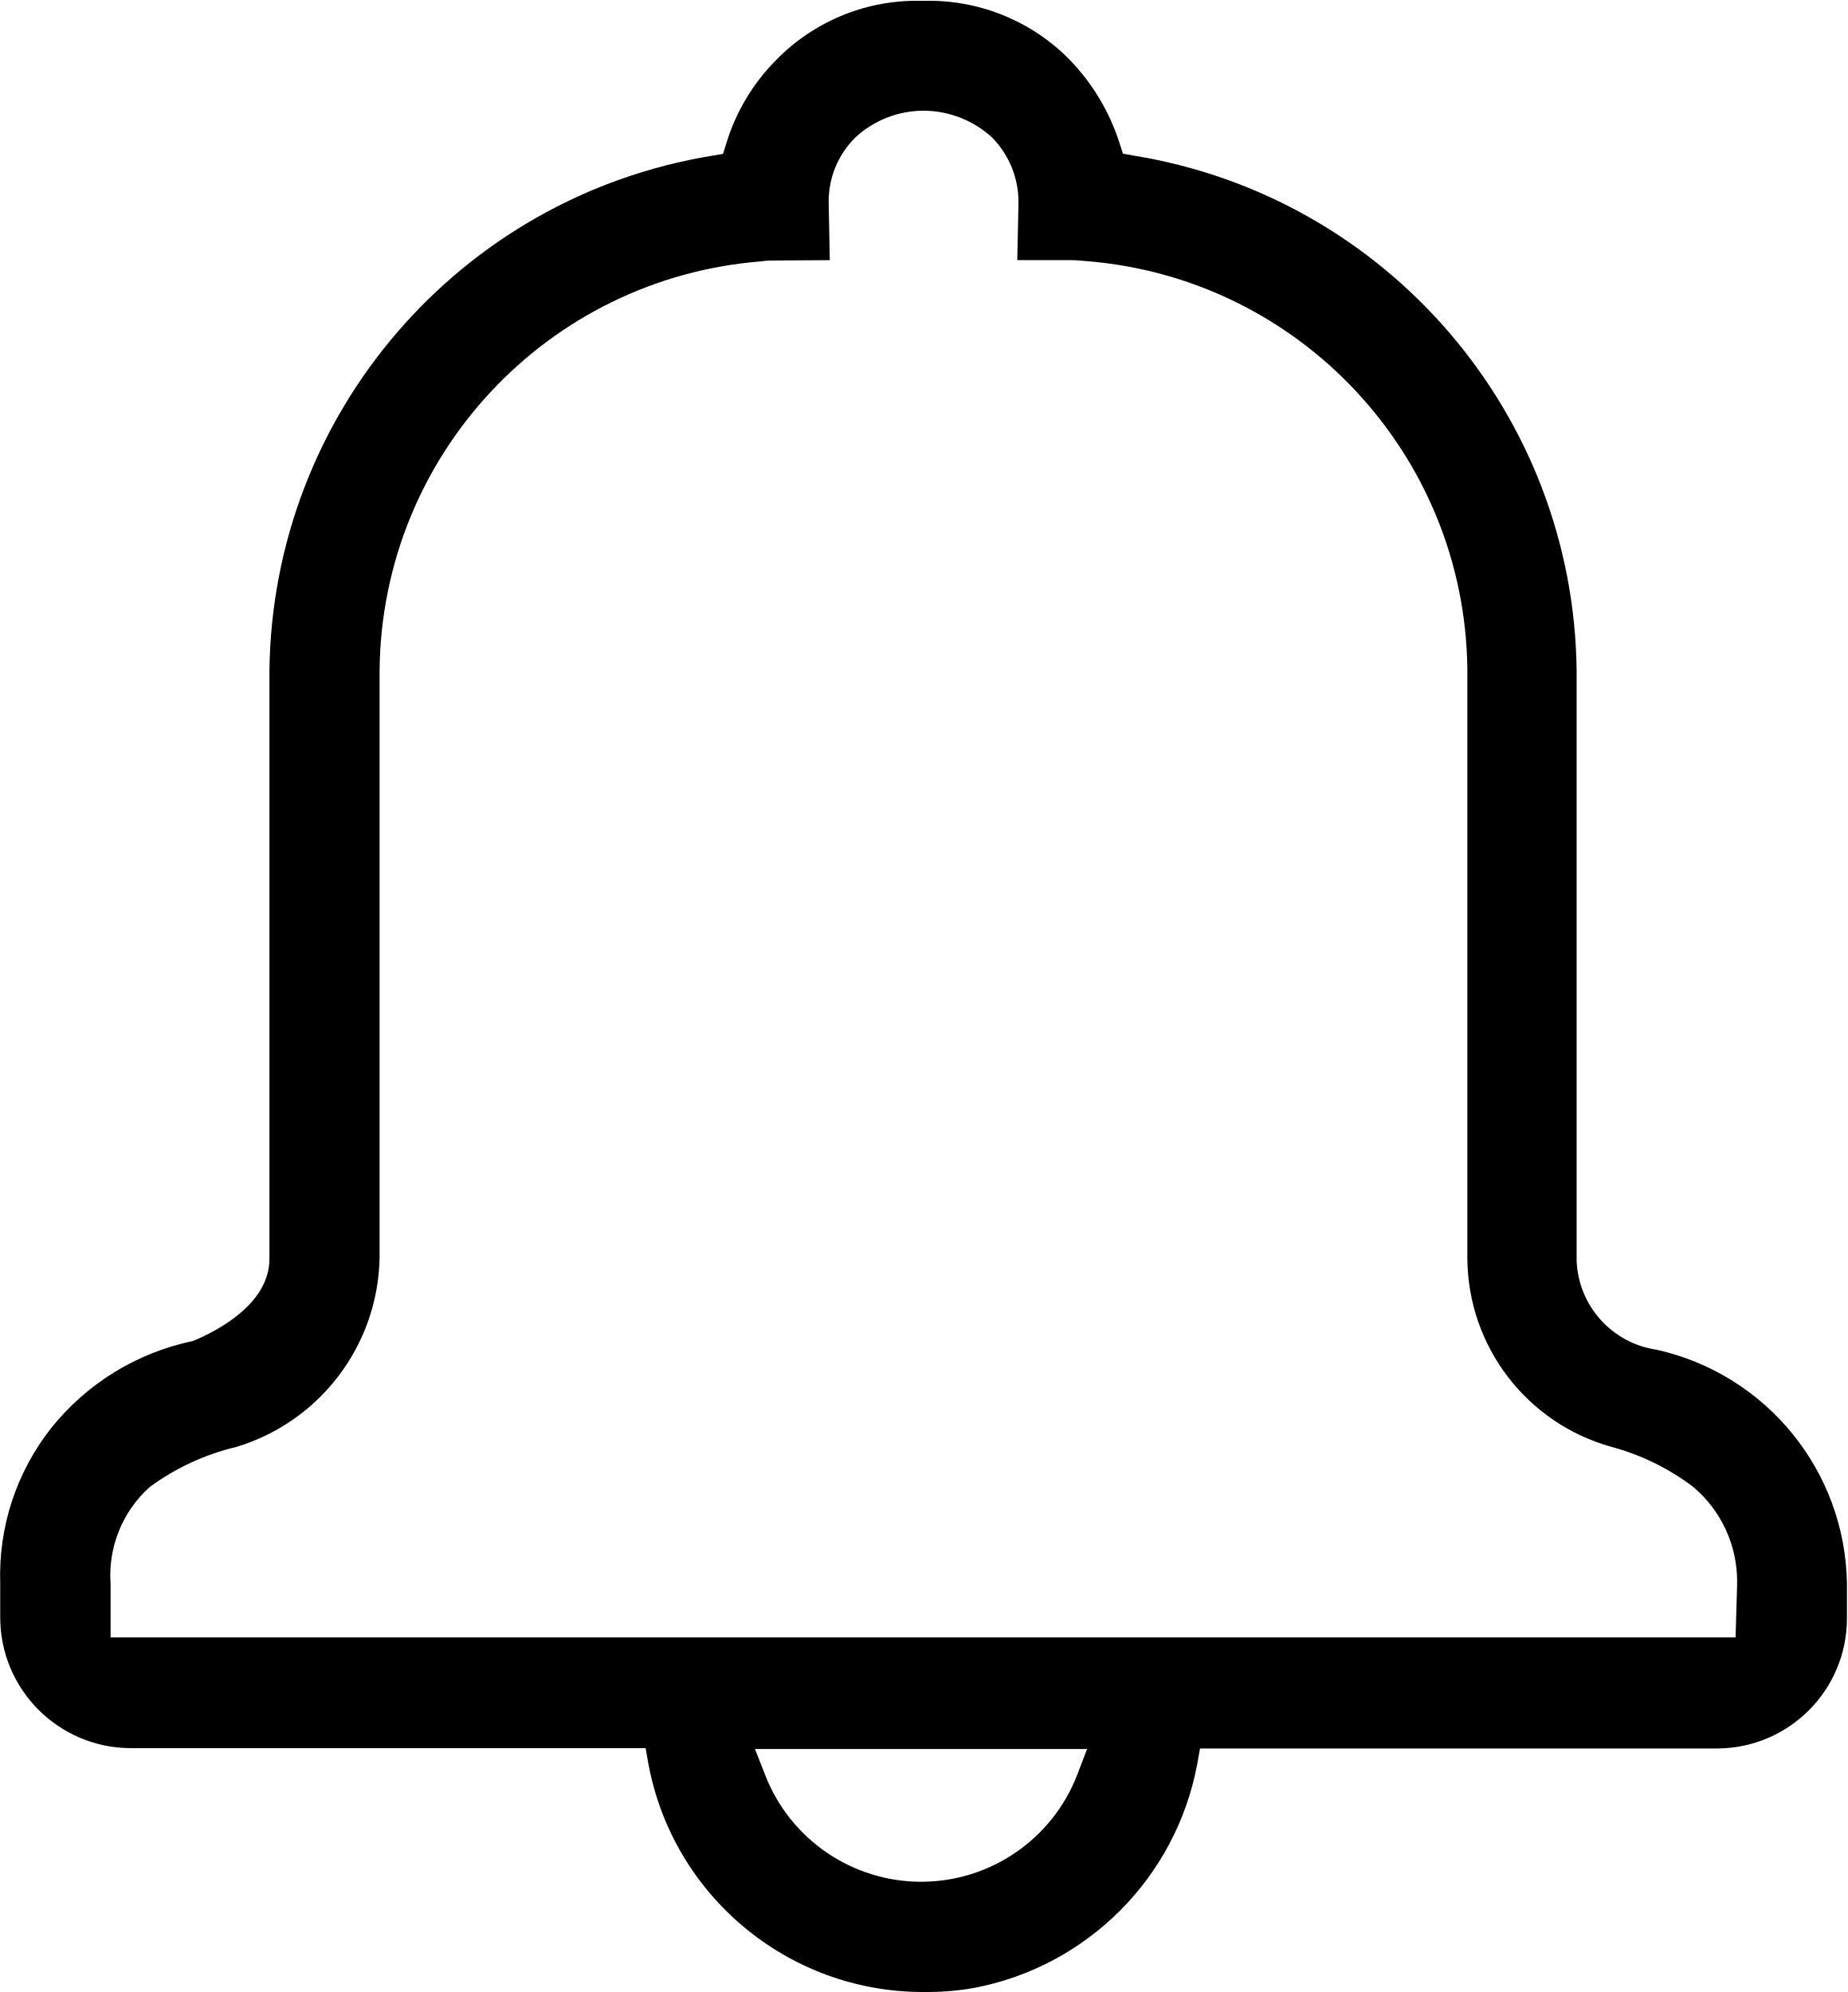
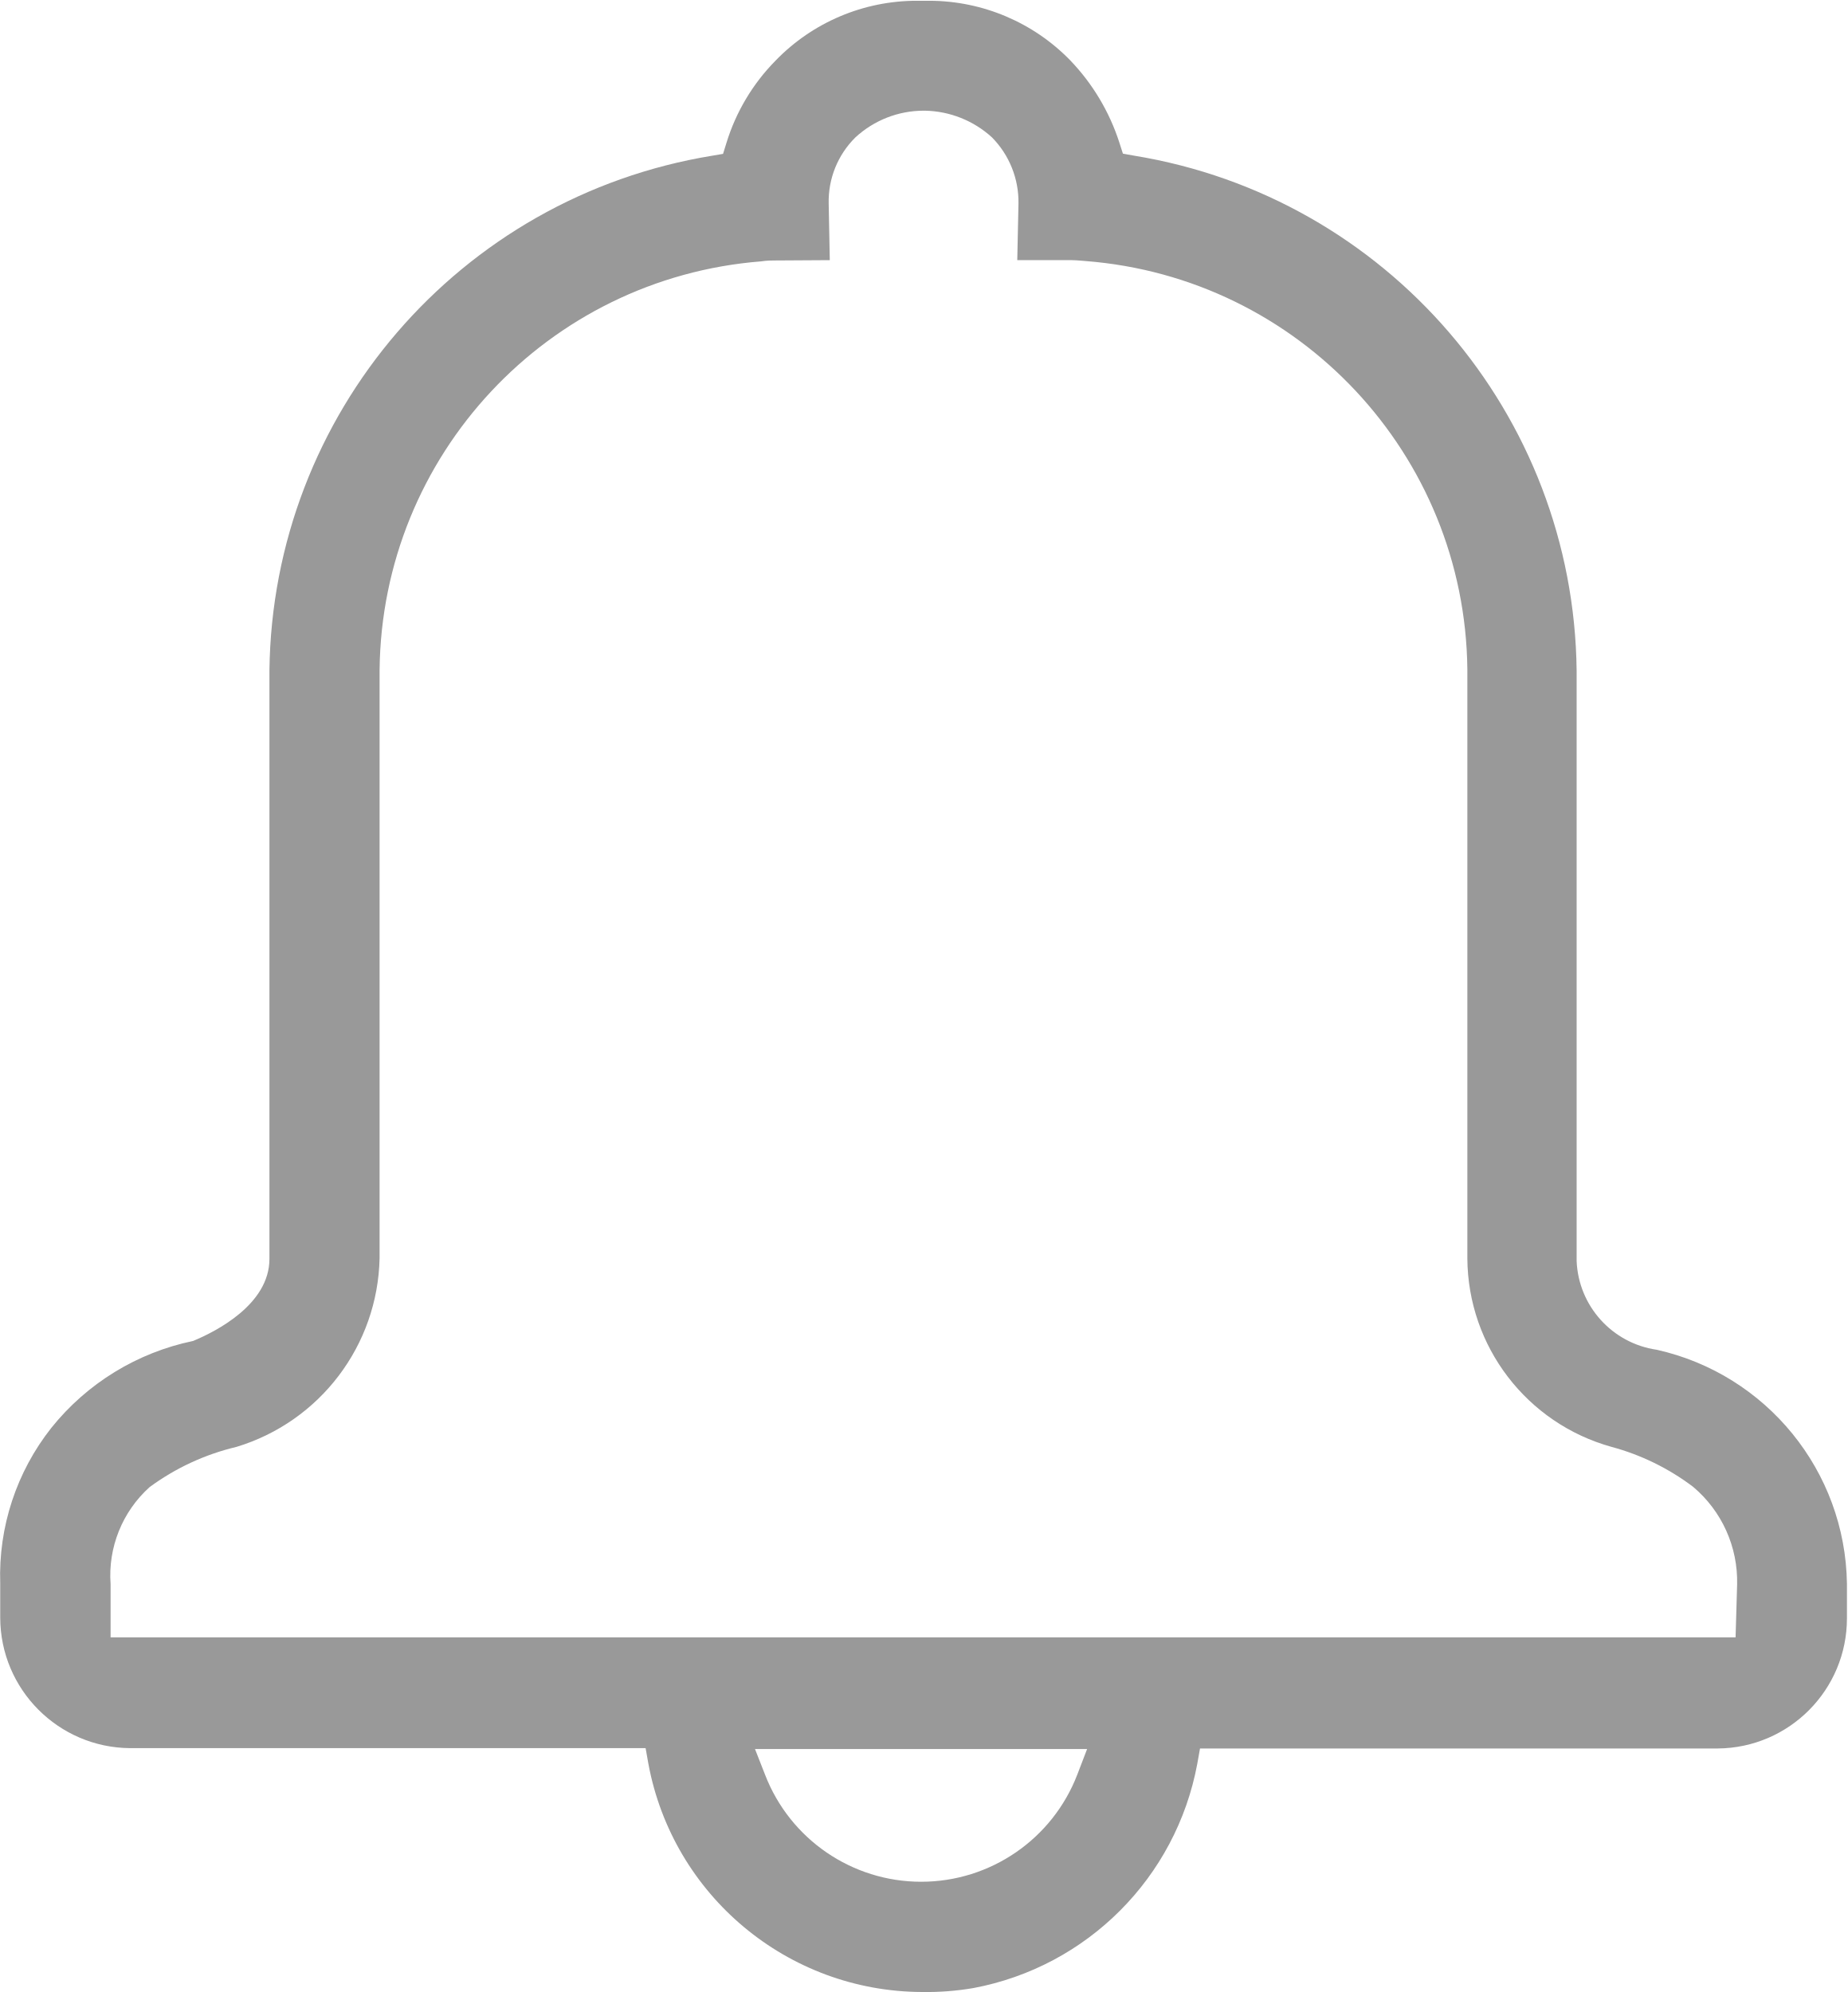
<svg xmlns="http://www.w3.org/2000/svg" id="notification" width="16.774" height="18.086" viewBox="0 0 16.774 18.086">
-   <path id="Subtraction_1" data-name="Subtraction 1" d="M203.363,1085.711a2.536,2.536,0,0,1-2.483-2.073l-.025-.141h-4.68a1.188,1.188,0,0,1-1.179-1.185V1082a2.161,2.161,0,0,1,.464-1.411,2.23,2.23,0,0,1,1.287-.789c.208-.086.693-.332.693-.745v-5.343a4.793,4.793,0,0,1,4.018-4.673l.1-.017.031-.1a1.827,1.827,0,0,1,.446-.747,1.782,1.782,0,0,1,1.283-.543h.119a1.788,1.788,0,0,1,1.272.54,1.937,1.937,0,0,1,.447.748l.032.1.1.018a4.791,4.791,0,0,1,4.019,4.676v5.36a.85.85,0,0,0,.728.806,2.21,2.21,0,0,1,1.726,2.123v.313a1.182,1.182,0,0,1-1.173,1.184h-4.7l-.025.14a2.545,2.545,0,0,1-2.031,2.035A2.518,2.518,0,0,1,203.363,1085.711Zm-1.515-2.206.091.232a1.519,1.519,0,0,0,2.835,0l.089-.232h-3.014Zm.179-13.515c-.028,0-.071,0-.123.008a3.76,3.76,0,0,0-3.464,3.708v5.341a1.83,1.83,0,0,1-1.3,1.715,2.178,2.178,0,0,0-.788.365,1.079,1.079,0,0,0-.354.881v.483h14.752l.014-.48a1.123,1.123,0,0,0-.4-.887,2.158,2.158,0,0,0-.739-.362,1.787,1.787,0,0,1-1.31-1.712V1073.7a3.758,3.758,0,0,0-3.467-3.705s-.085-.008-.126-.008h-.493l.011-.515a.836.836,0,0,0-.241-.6.927.927,0,0,0-.609-.242h-.012a.914.914,0,0,0-.619.243.817.817,0,0,0-.242.6l.01.514Z" transform="translate(-194.994 -1067.625)" />
+   <path id="Subtraction_1" data-name="Subtraction 1" d="M203.363,1085.711a2.536,2.536,0,0,1-2.483-2.073l-.025-.141h-4.68a1.188,1.188,0,0,1-1.179-1.185V1082a2.161,2.161,0,0,1,.464-1.411,2.23,2.23,0,0,1,1.287-.789c.208-.086.693-.332.693-.745v-5.343a4.793,4.793,0,0,1,4.018-4.673l.1-.017.031-.1a1.827,1.827,0,0,1,.446-.747,1.782,1.782,0,0,1,1.283-.543h.119a1.788,1.788,0,0,1,1.272.54,1.937,1.937,0,0,1,.447.748l.032.1.1.018a4.791,4.791,0,0,1,4.019,4.676v5.36a.85.85,0,0,0,.728.806,2.21,2.21,0,0,1,1.726,2.123v.313a1.182,1.182,0,0,1-1.173,1.184h-4.7l-.025.14a2.545,2.545,0,0,1-2.031,2.035A2.518,2.518,0,0,1,203.363,1085.711Zm-1.515-2.206.091.232a1.519,1.519,0,0,0,2.835,0l.089-.232h-3.014Zm.179-13.515c-.028,0-.071,0-.123.008a3.76,3.76,0,0,0-3.464,3.708v5.341a1.83,1.83,0,0,1-1.3,1.715,2.178,2.178,0,0,0-.788.365,1.079,1.079,0,0,0-.354.881v.483h14.752l.014-.48a1.123,1.123,0,0,0-.4-.887,2.158,2.158,0,0,0-.739-.362,1.787,1.787,0,0,1-1.31-1.712V1073.7a3.758,3.758,0,0,0-3.467-3.705s-.085-.008-.126-.008h-.493l.011-.515a.836.836,0,0,0-.241-.6.927.927,0,0,0-.609-.242h-.012a.914.914,0,0,0-.619.243.817.817,0,0,0-.242.6l.01.514Z" transform="translate(-194.994 -1067.625)" fill="#999" />
</svg>
